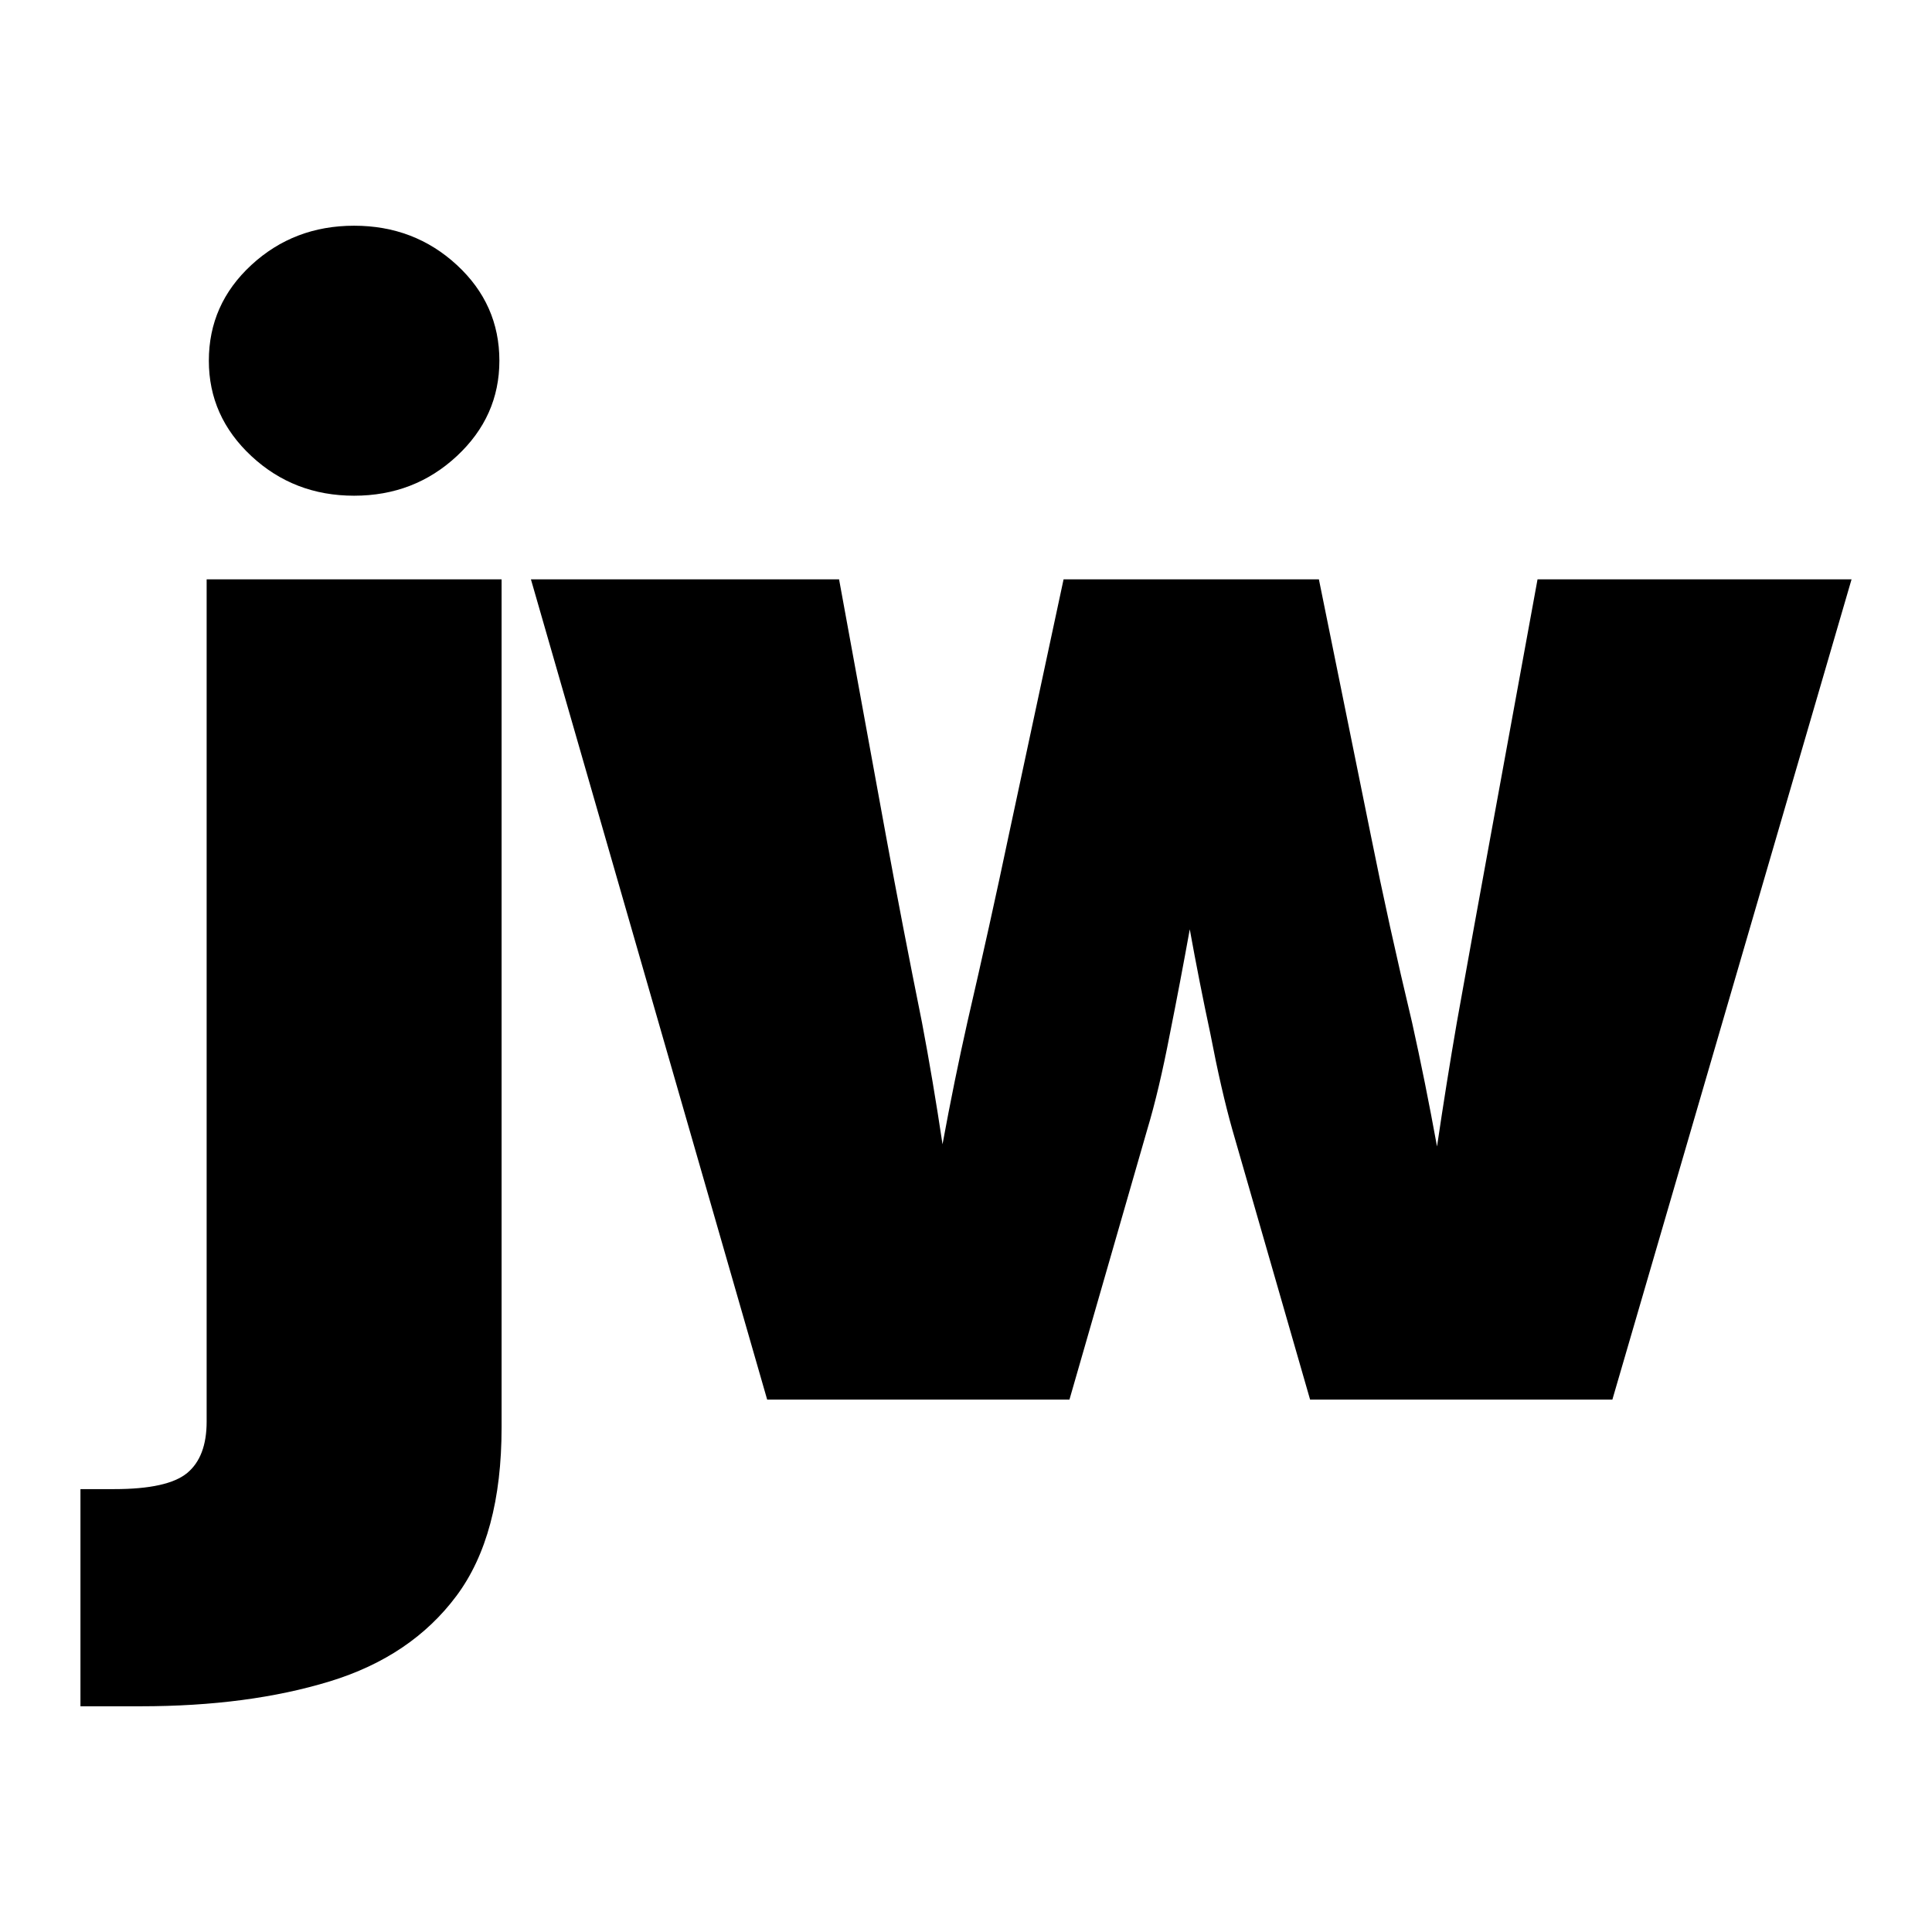
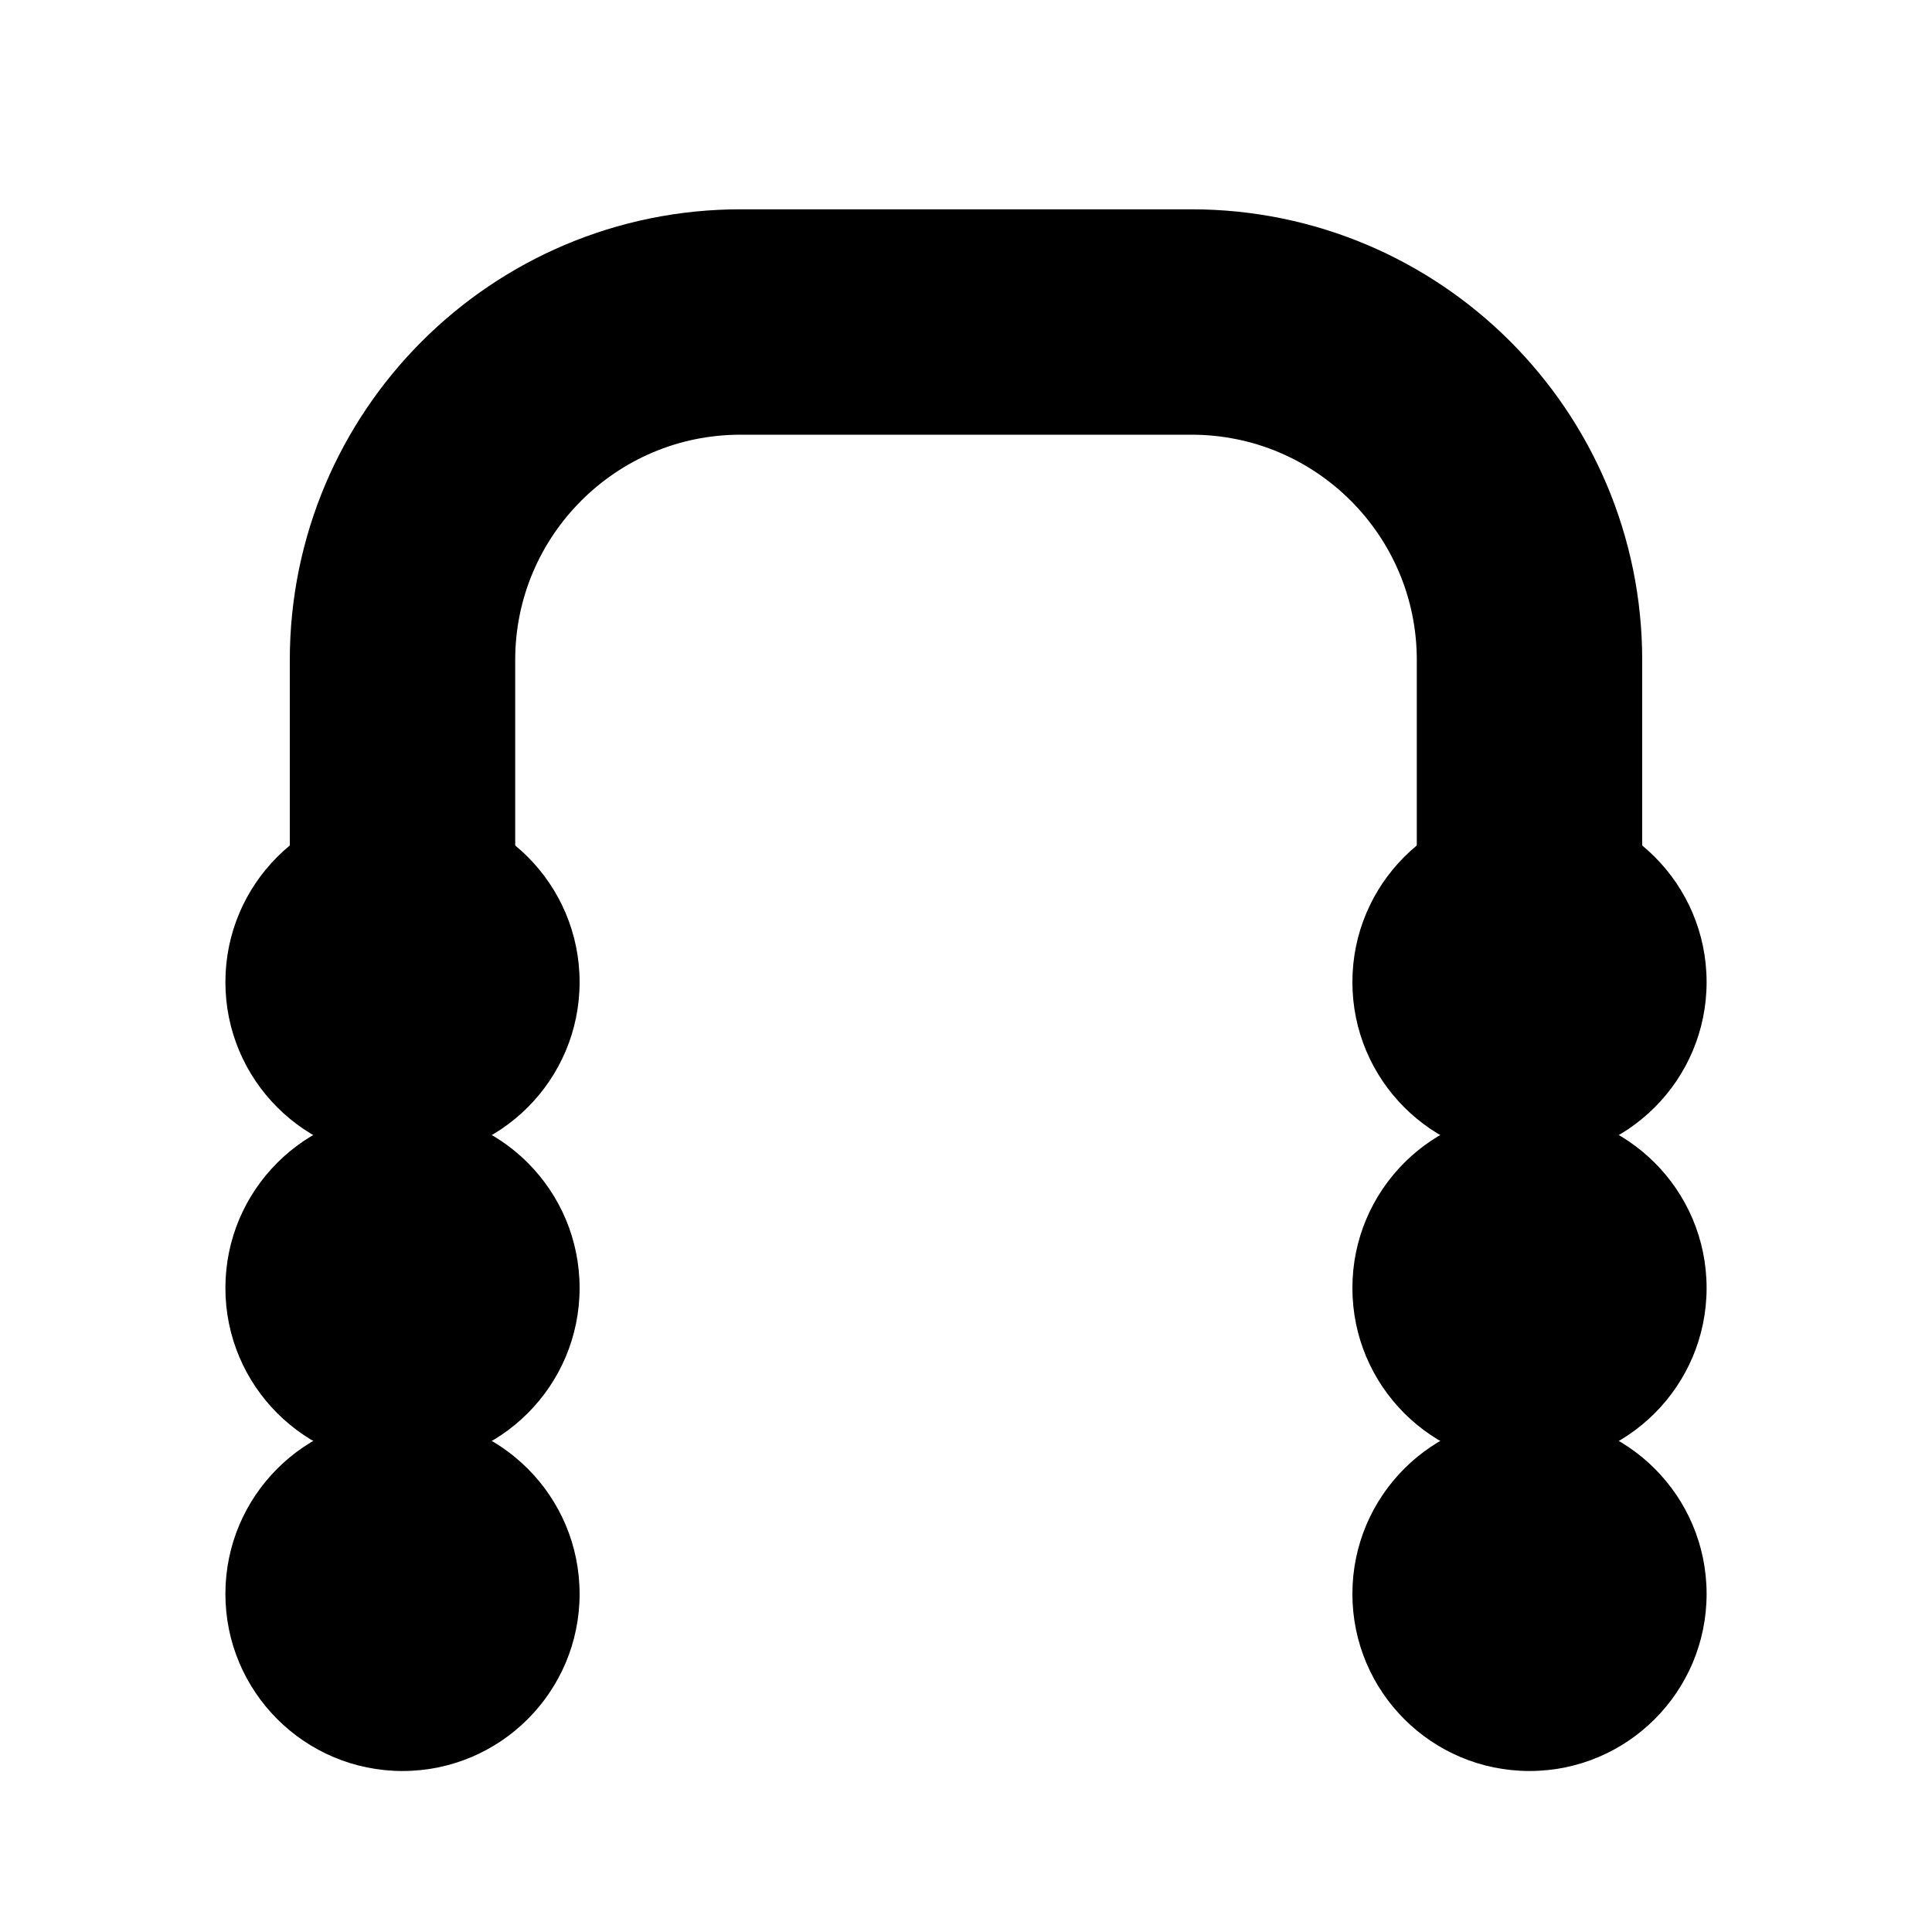
<svg xmlns="http://www.w3.org/2000/svg" width="24" height="24" viewBox="0 0 24 24">
-   <g fill="currentColor" transform="translate(12 12) scale(0.009114 -0.009114) translate(-1137.0 -591.0)">
-     <path transform="translate(0 0)" d="M102 1118H504V-38Q504 -185 442.5 -267.5Q381 -350 270.0 -384.0Q159 -418 12 -418H-70V-122H-24Q49 -122 75.5 -100.0Q102 -78 102 -30ZM303 1232Q221 1232 163.0 1286.0Q105 1340 105 1416Q105 1493 163.0 1546.5Q221 1600 303 1600Q385 1600 443.0 1546.5Q501 1493 501 1416Q501 1340 443.0 1286.0Q385 1232 303 1232Z" />
-     <path transform="translate(546 0)" d="M320 0 -2 1118H418L482 768Q504 648 531 514Q546 435 559 348Q575 435 593 515Q624 649 649 768L724 1118H1072L1143 768Q1167 648 1199 514Q1217 433 1233 345Q1246 433 1260 514Q1284 648 1306 768L1370 1118H1798L1472 0H1060L954 368Q939 421 924 499Q909 569 896 641Q883 569 869 499Q854 421 838 368L732 0Z" />
+   <path d="M5 11.5V8.2A4.2 4.2 0 0 1 9.2 4h5.6A4.2 4.2 0 0 1 19 8.2v3.3" fill="none" stroke="currentColor" stroke-width="2.8" />
+   <g fill="currentColor">
+     <circle cx="5" cy="12.2" r="2.2" />
+     <circle cx="5" cy="16" r="2.2" />
+     <circle cx="5" cy="19.8" r="2.2" />
+     <circle cx="19" cy="12.2" r="2.2" />
+     <circle cx="19" cy="16" r="2.2" />
+     <circle cx="19" cy="19.8" r="2.2" />
  </g>
</svg>
